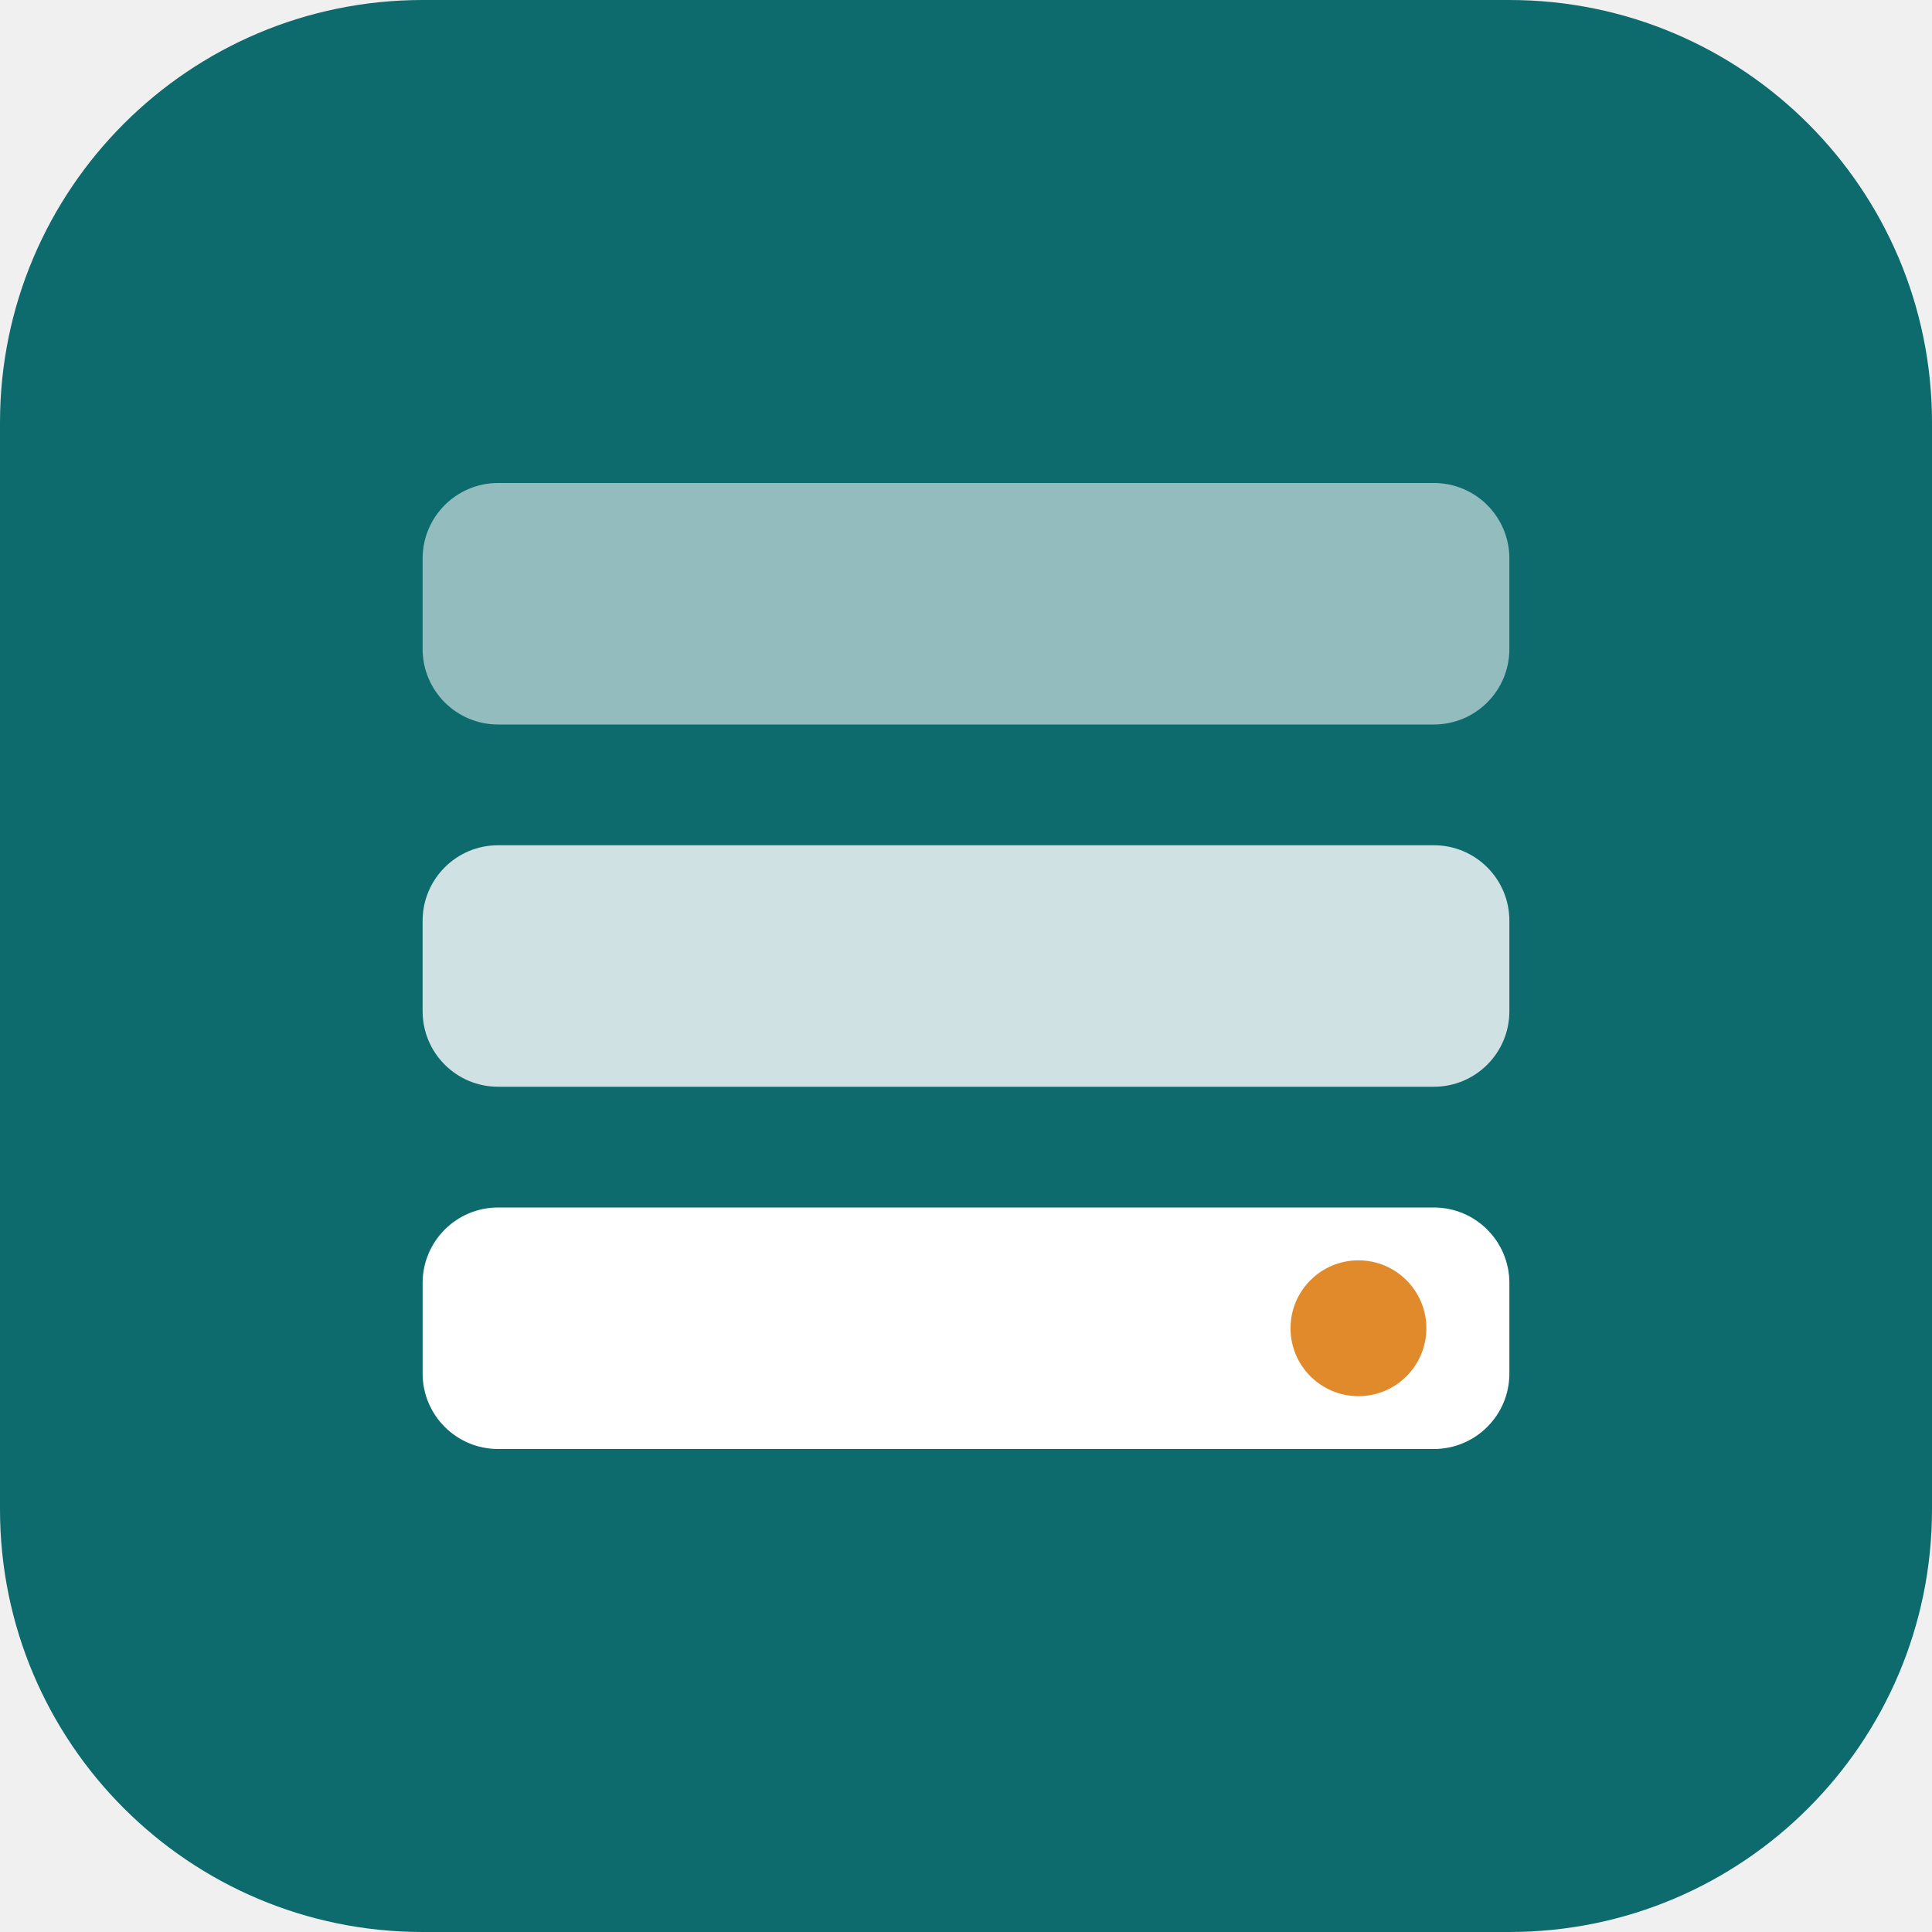
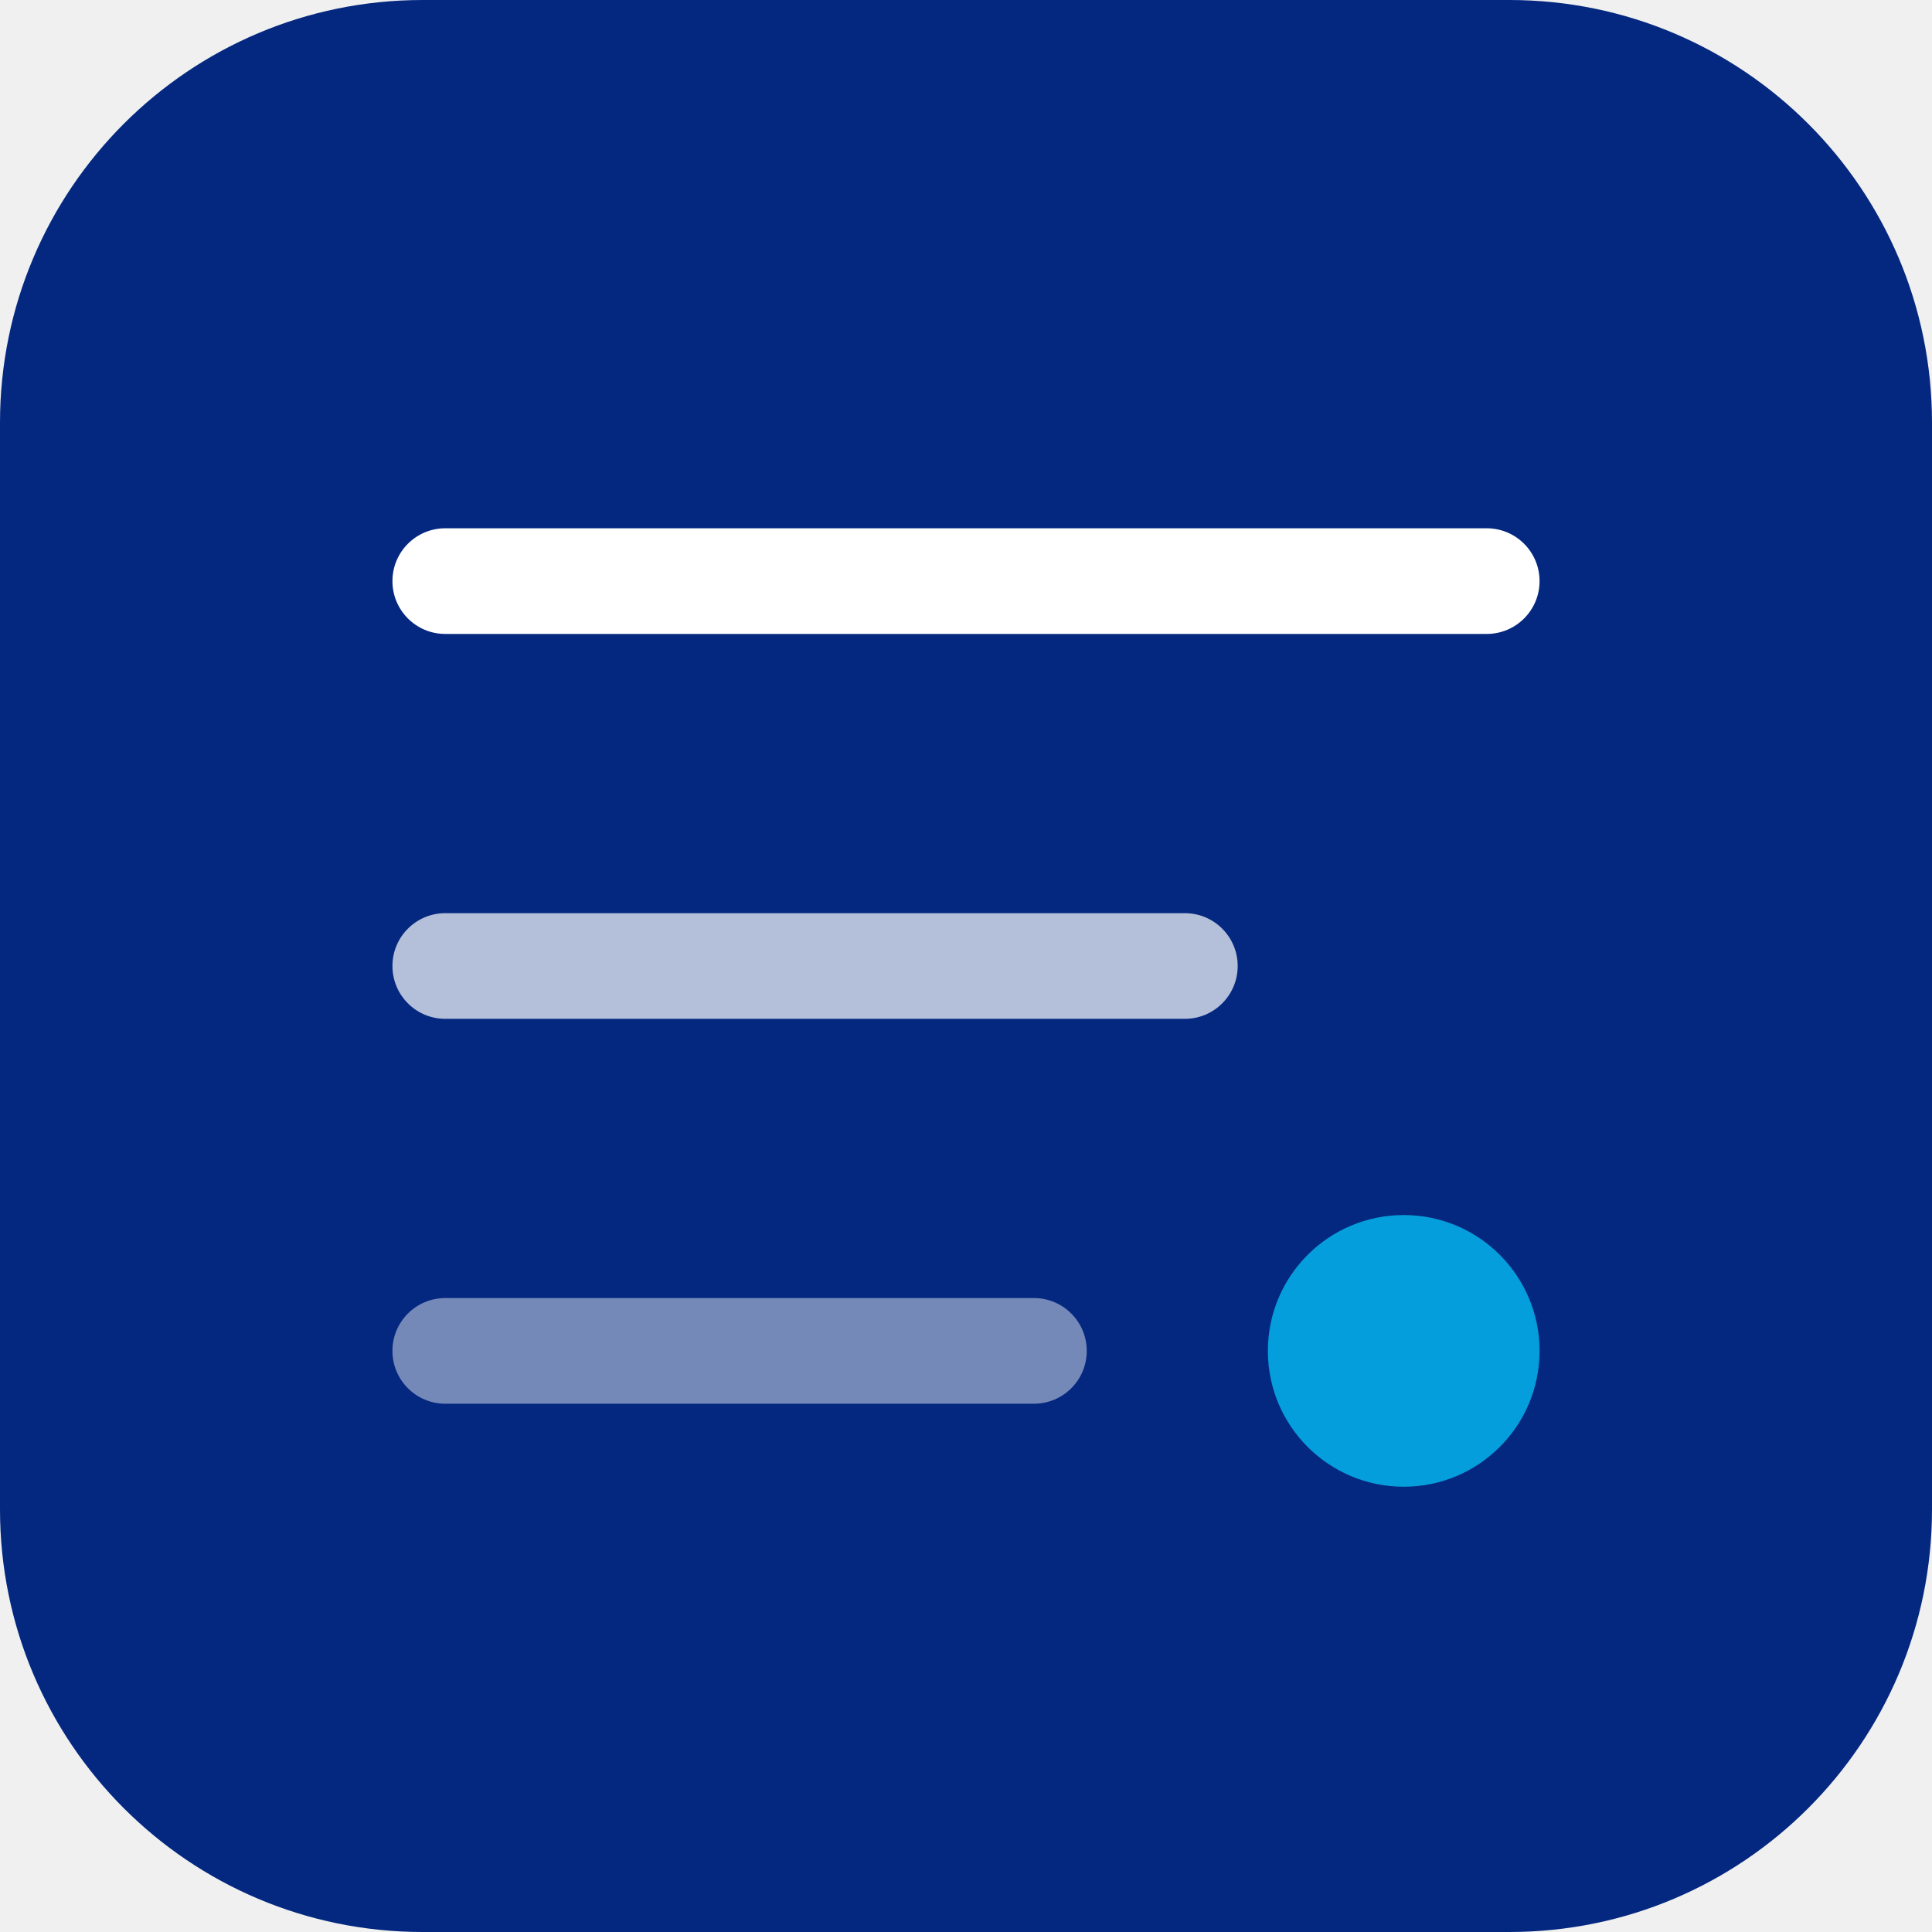
<svg xmlns="http://www.w3.org/2000/svg" viewBox="0 0 512 512">
-   <rect width="512" height="512" rx="112" fill="#0d6b6e" />
-   <rect x="112" y="128" width="288" height="64" rx="20" fill="#ffffff" opacity="0.55" />
-   <rect x="112" y="224" width="288" height="64" rx="20" fill="#ffffff" opacity="0.8" />
-   <rect x="112" y="320" width="288" height="64" rx="20" fill="#ffffff" />
-   <circle cx="360" cy="352" r="18" fill="#e08a2c" />
+   <rect width="512" height="512" rx="112" fill="#042880" />
+   <rect x="104" y="140" width="304" height="28" rx="14" fill="#ffffff" />
+   <rect x="104" y="242" width="224" height="28" rx="14" fill="#ffffff" opacity=".7" />
+   <rect x="104" y="344" width="184" height="28" rx="14" fill="#ffffff" opacity=".45" />
+   <circle cx="372" cy="358" r="36" fill="#049edc" />
</svg>
